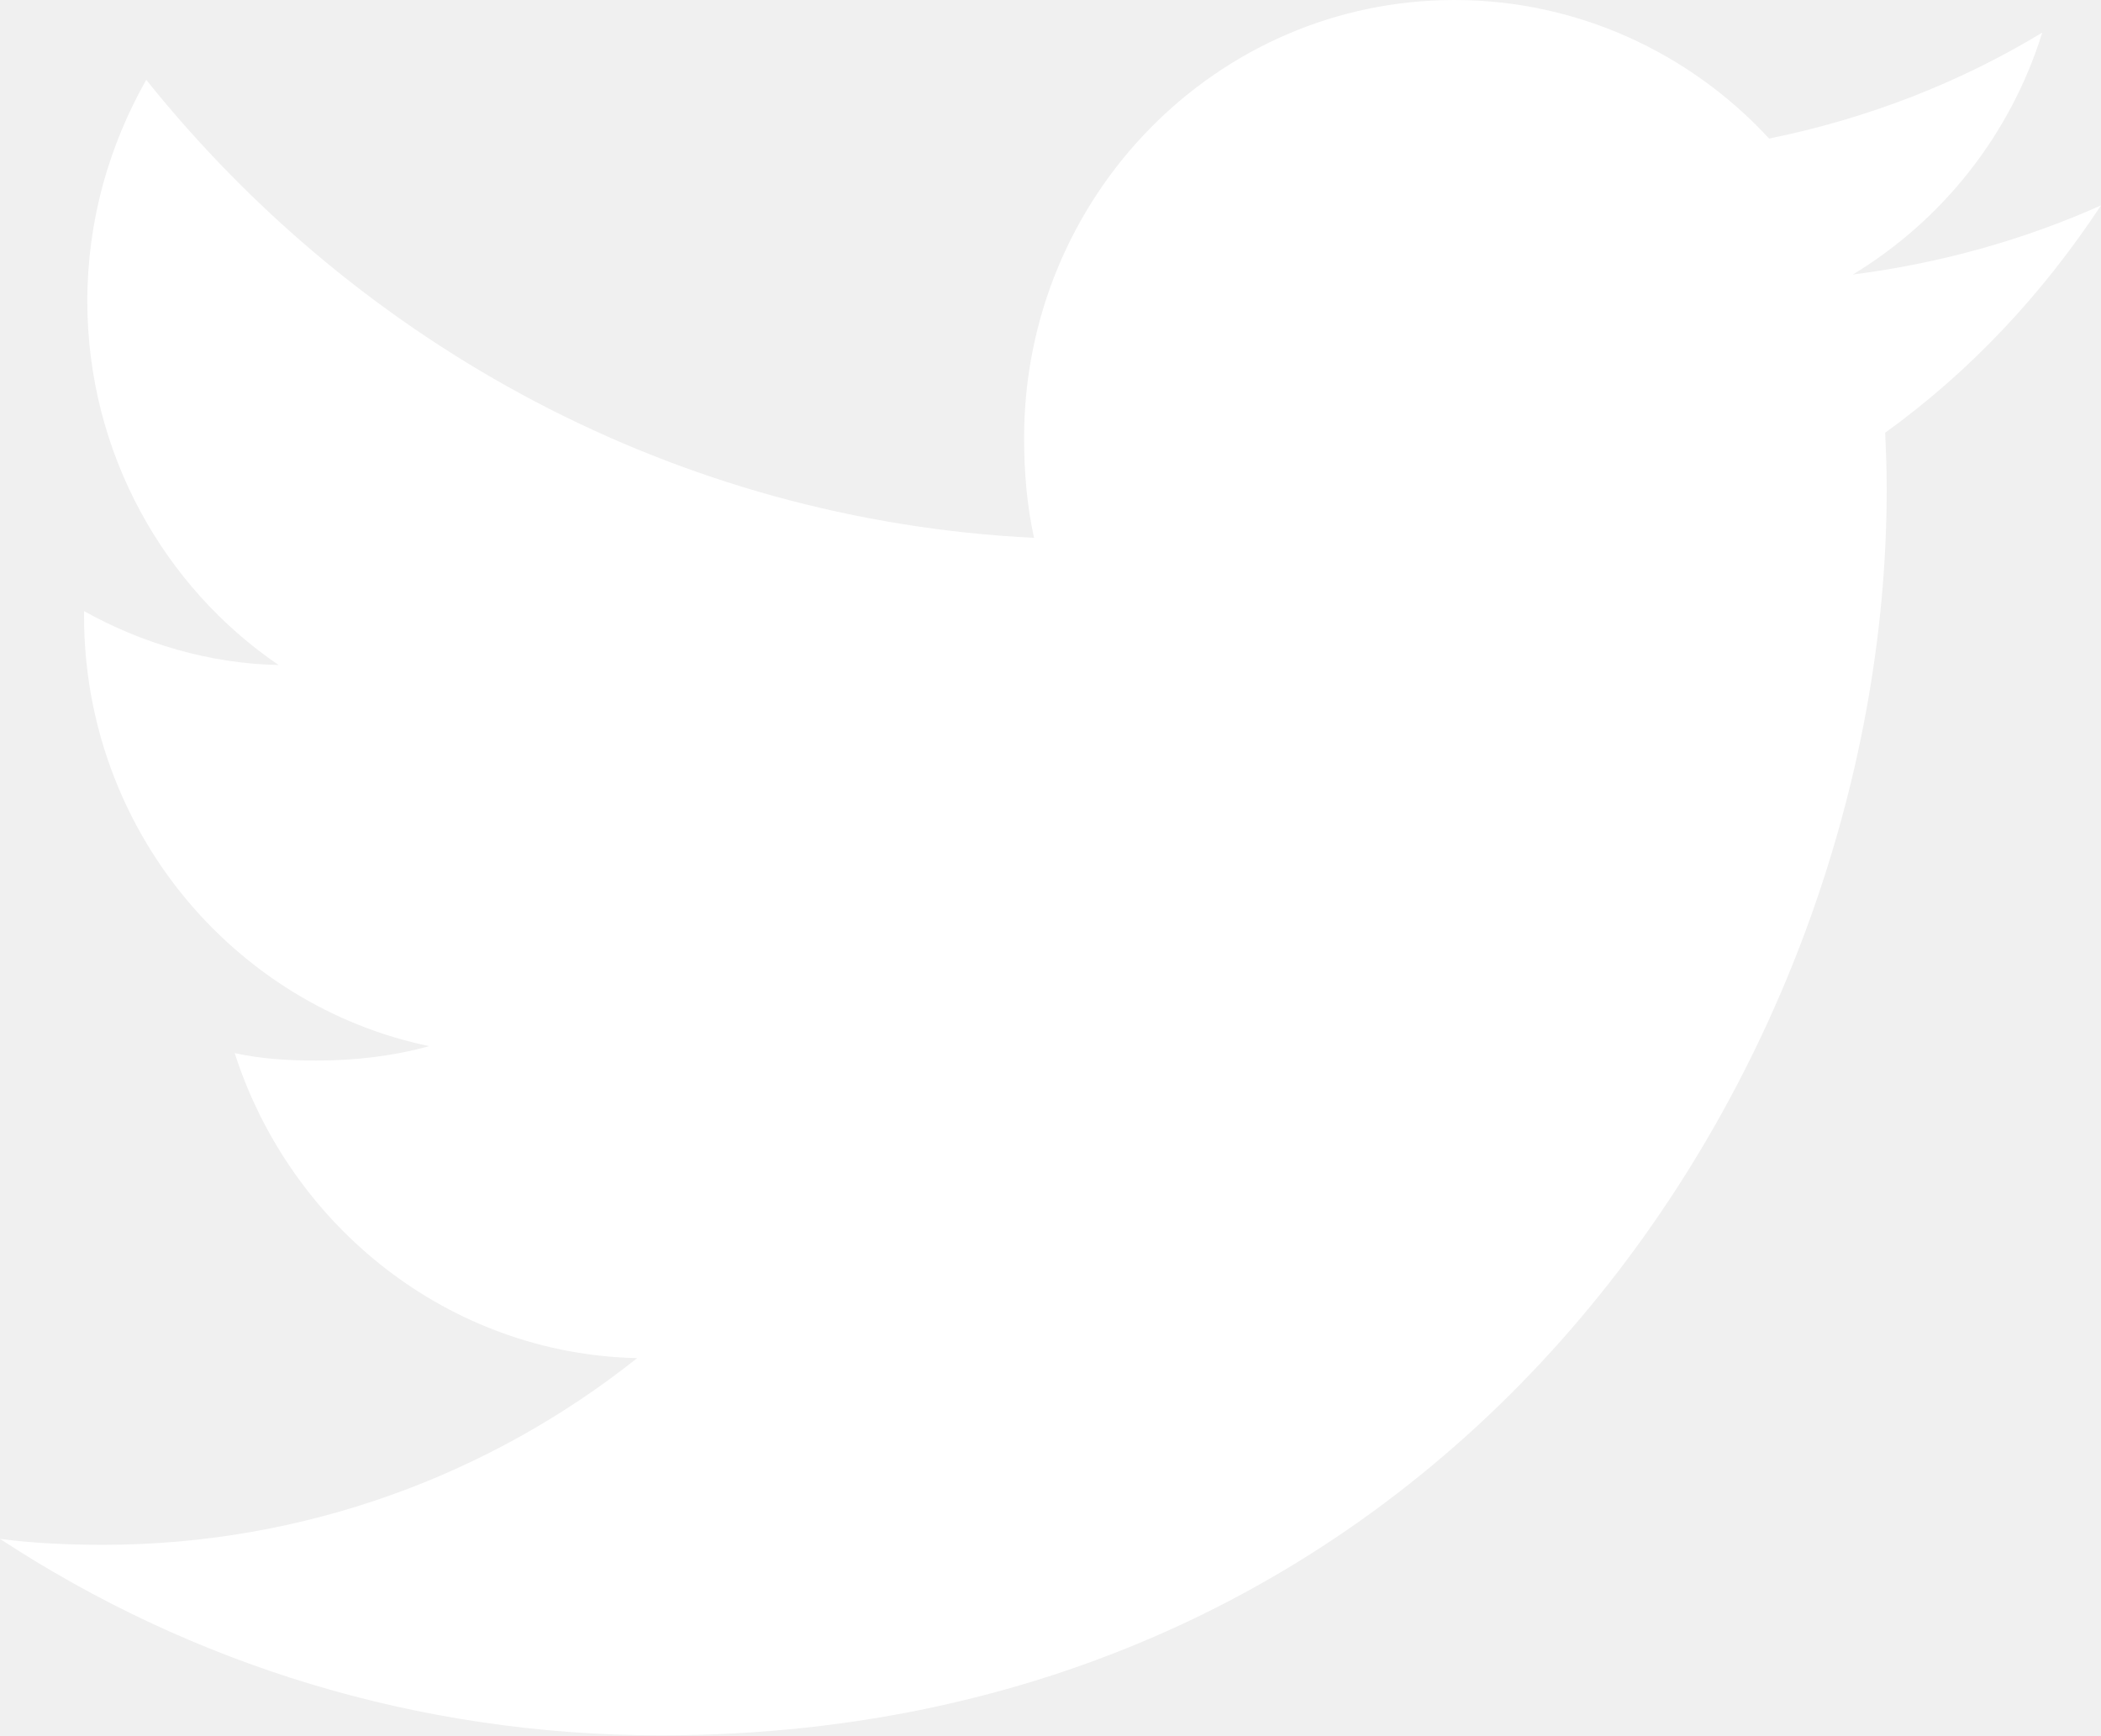
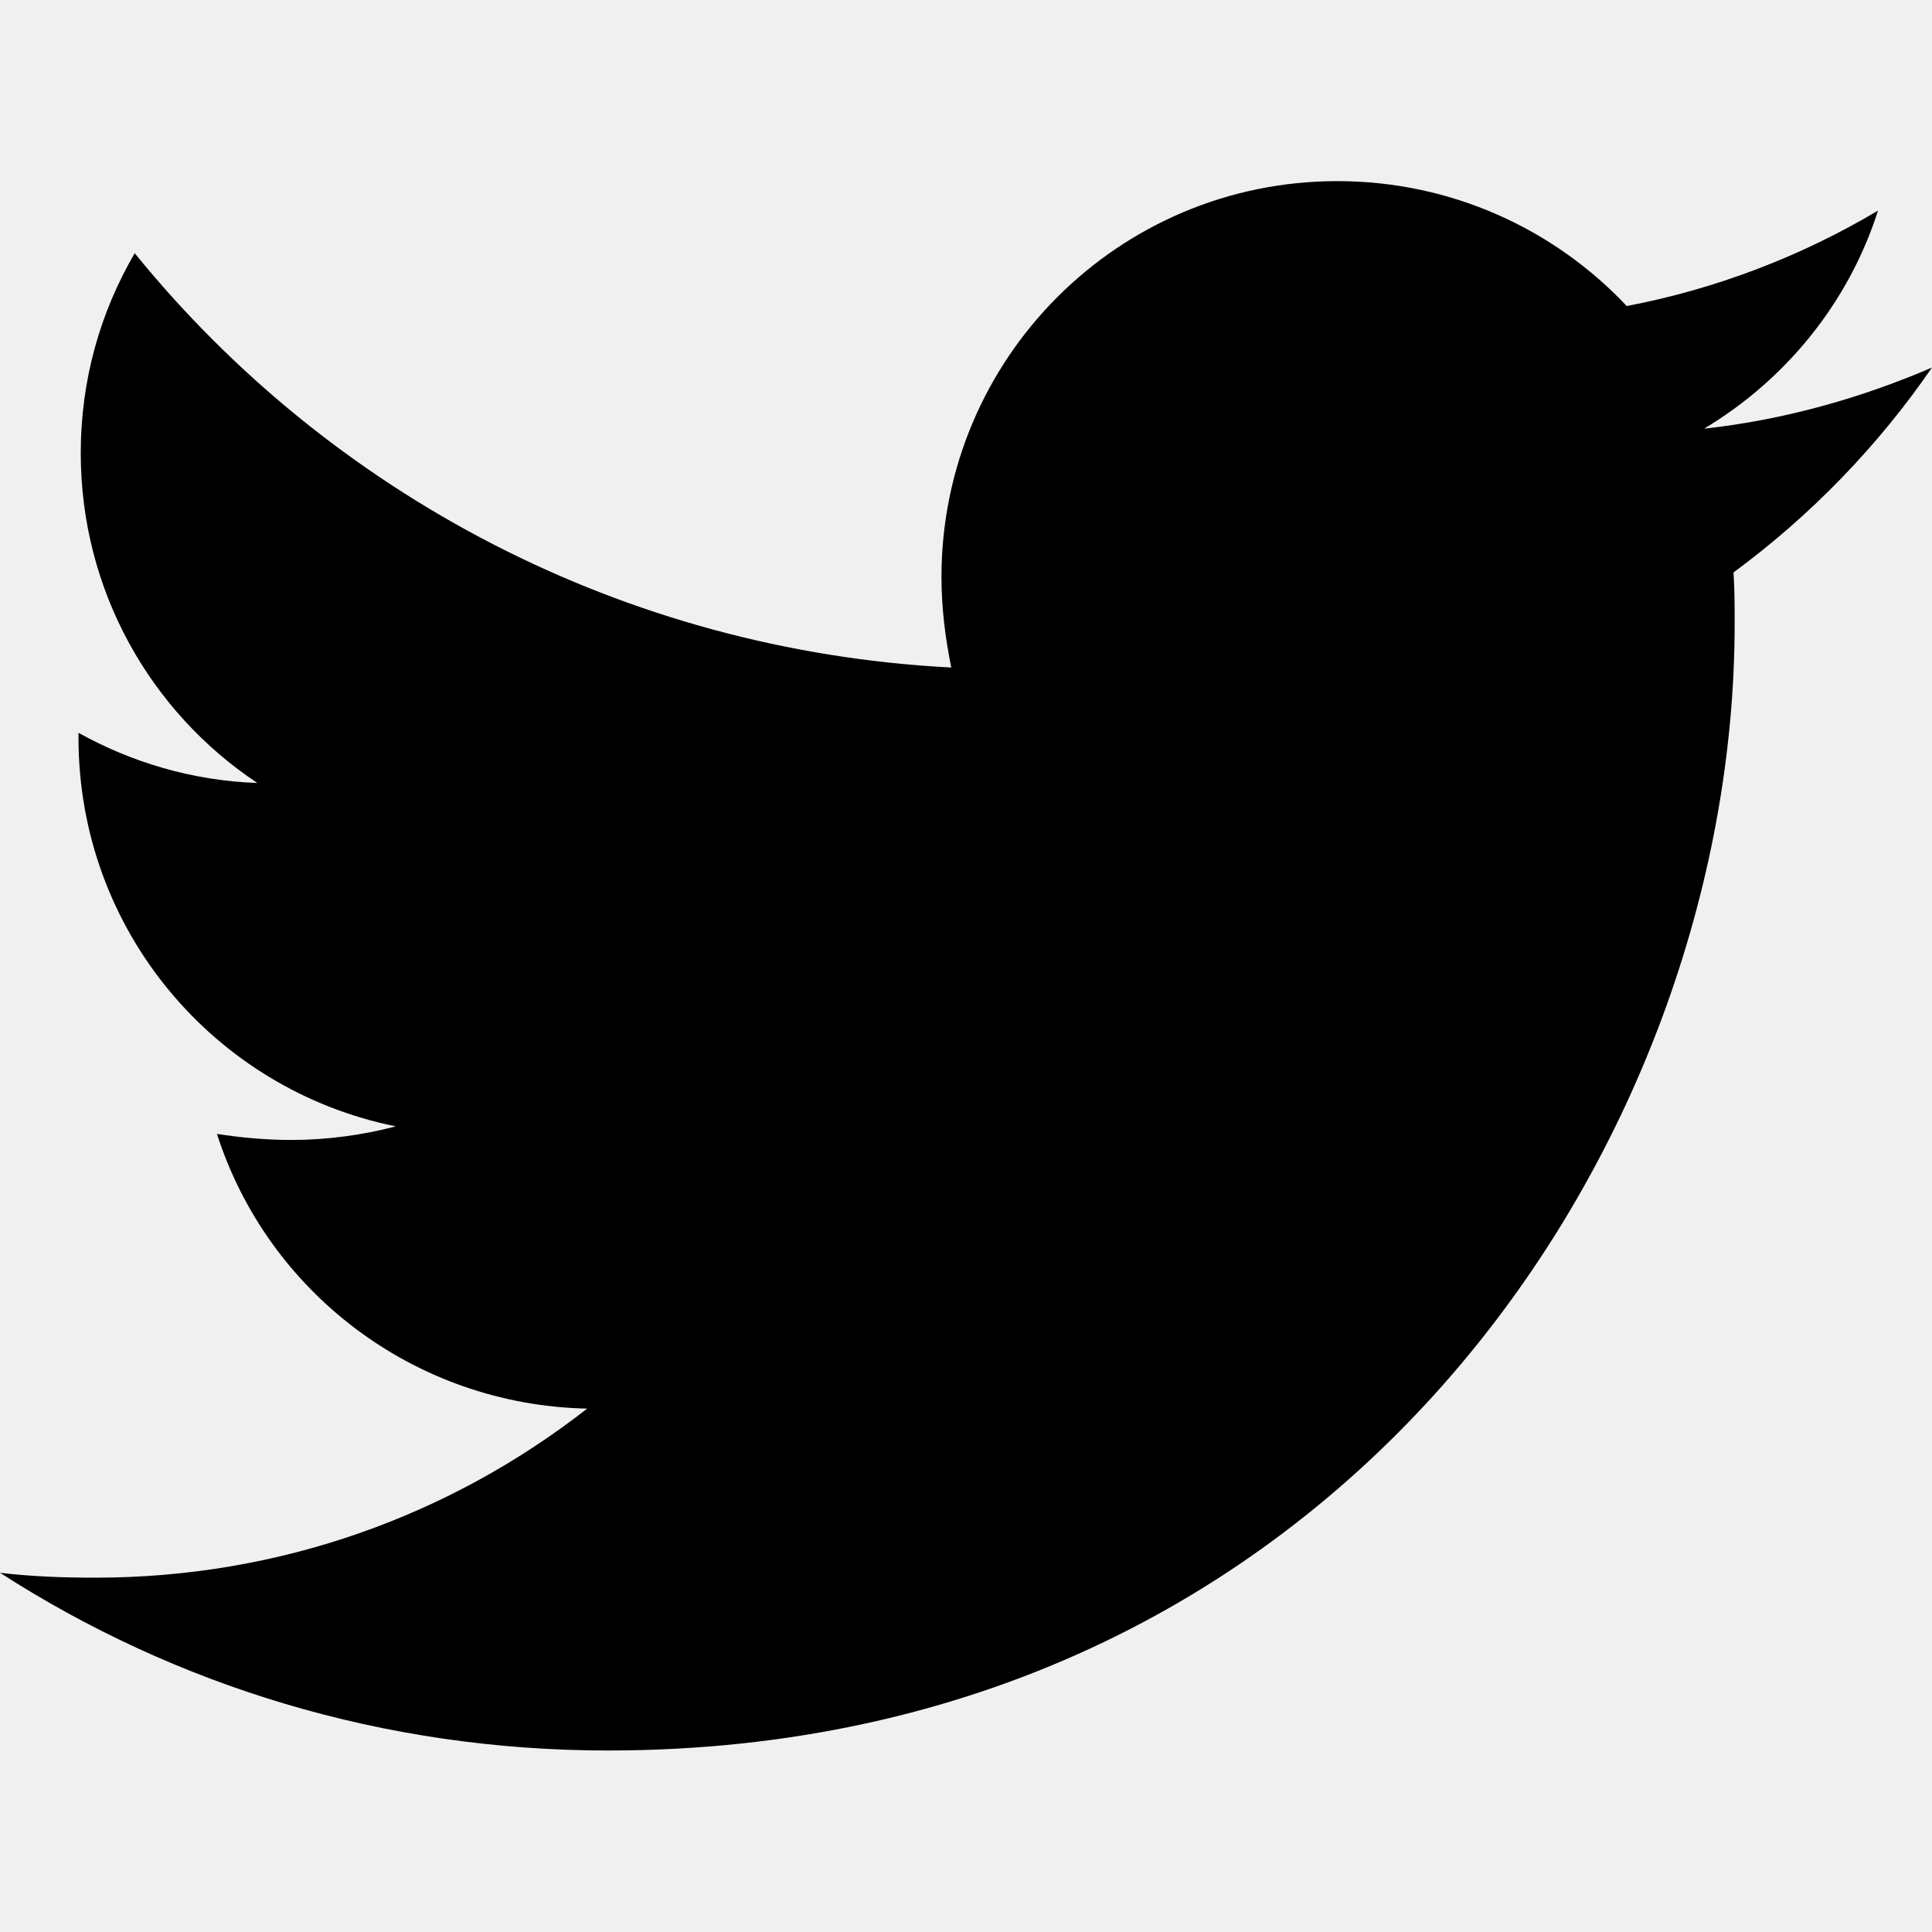
- <svg xmlns="http://www.w3.org/2000/svg" width="23" height="19" viewBox="0 0 23 19" fill="none">
-   <path d="M23 2.249C22.145 2.631 21.233 2.884 20.283 3.006C21.261 2.413 22.007 1.481 22.357 0.357C21.446 0.909 20.44 1.299 19.367 1.517C18.502 0.58 17.269 0 15.923 0C13.313 0 11.211 2.154 11.211 4.795C11.211 5.175 11.243 5.541 11.32 5.889C7.4 5.694 3.932 3.784 1.601 0.874C1.195 1.592 0.956 2.413 0.956 3.297C0.956 4.958 1.797 6.429 3.05 7.281C2.293 7.267 1.55 7.043 0.92 6.691C0.92 6.706 0.92 6.725 0.92 6.744C0.92 9.073 2.554 11.008 4.698 11.454C4.314 11.561 3.896 11.612 3.462 11.612C3.16 11.612 2.855 11.594 2.569 11.53C3.18 13.429 4.913 14.824 6.975 14.87C5.37 16.146 3.334 16.914 1.128 16.914C0.742 16.914 0.371 16.897 0 16.849C2.089 18.218 4.564 19 7.234 19C15.91 19 20.654 11.692 20.654 5.358C20.654 5.146 20.647 4.941 20.637 4.738C21.573 4.063 22.359 3.22 23 2.249Z" fill="white" />
+ <svg xmlns="http://www.w3.org/2000/svg" viewBox="0 0 512 512">
+   <path d="M459.4 151.7c.3 4.5 .3 9.1 .3 13.6 0 138.7-105.6 298.6-298.6 298.6-59.5 0-114.7-17.2-161.1-47.1 8.4 1 16.6 1.3 25.3 1.3 49.1 0 94.2-16.6 130.3-44.8-46.1-1-84.8-31.2-98.1-72.8 6.5 1 13 1.6 19.8 1.6 9.4 0 18.8-1.3 27.6-3.6-48.1-9.7-84.1-52-84.1-103v-1.3c14 7.8 30.2 12.7 47.4 13.3-28.3-18.8-46.8-51-46.8-87.4 0-19.5 5.2-37.4 14.3-53 51.7 63.7 129.3 105.3 216.4 109.8-1.6-7.8-2.6-15.9-2.6-24 0-57.8 46.8-104.9 104.9-104.9 30.2 0 57.5 12.7 76.7 33.1 23.7-4.5 46.5-13.3 66.6-25.3-7.8 24.4-24.4 44.8-46.1 57.8 21.1-2.3 41.6-8.1 60.4-16.2-14.3 20.8-32.2 39.3-52.6 54.3z" />
</svg>
